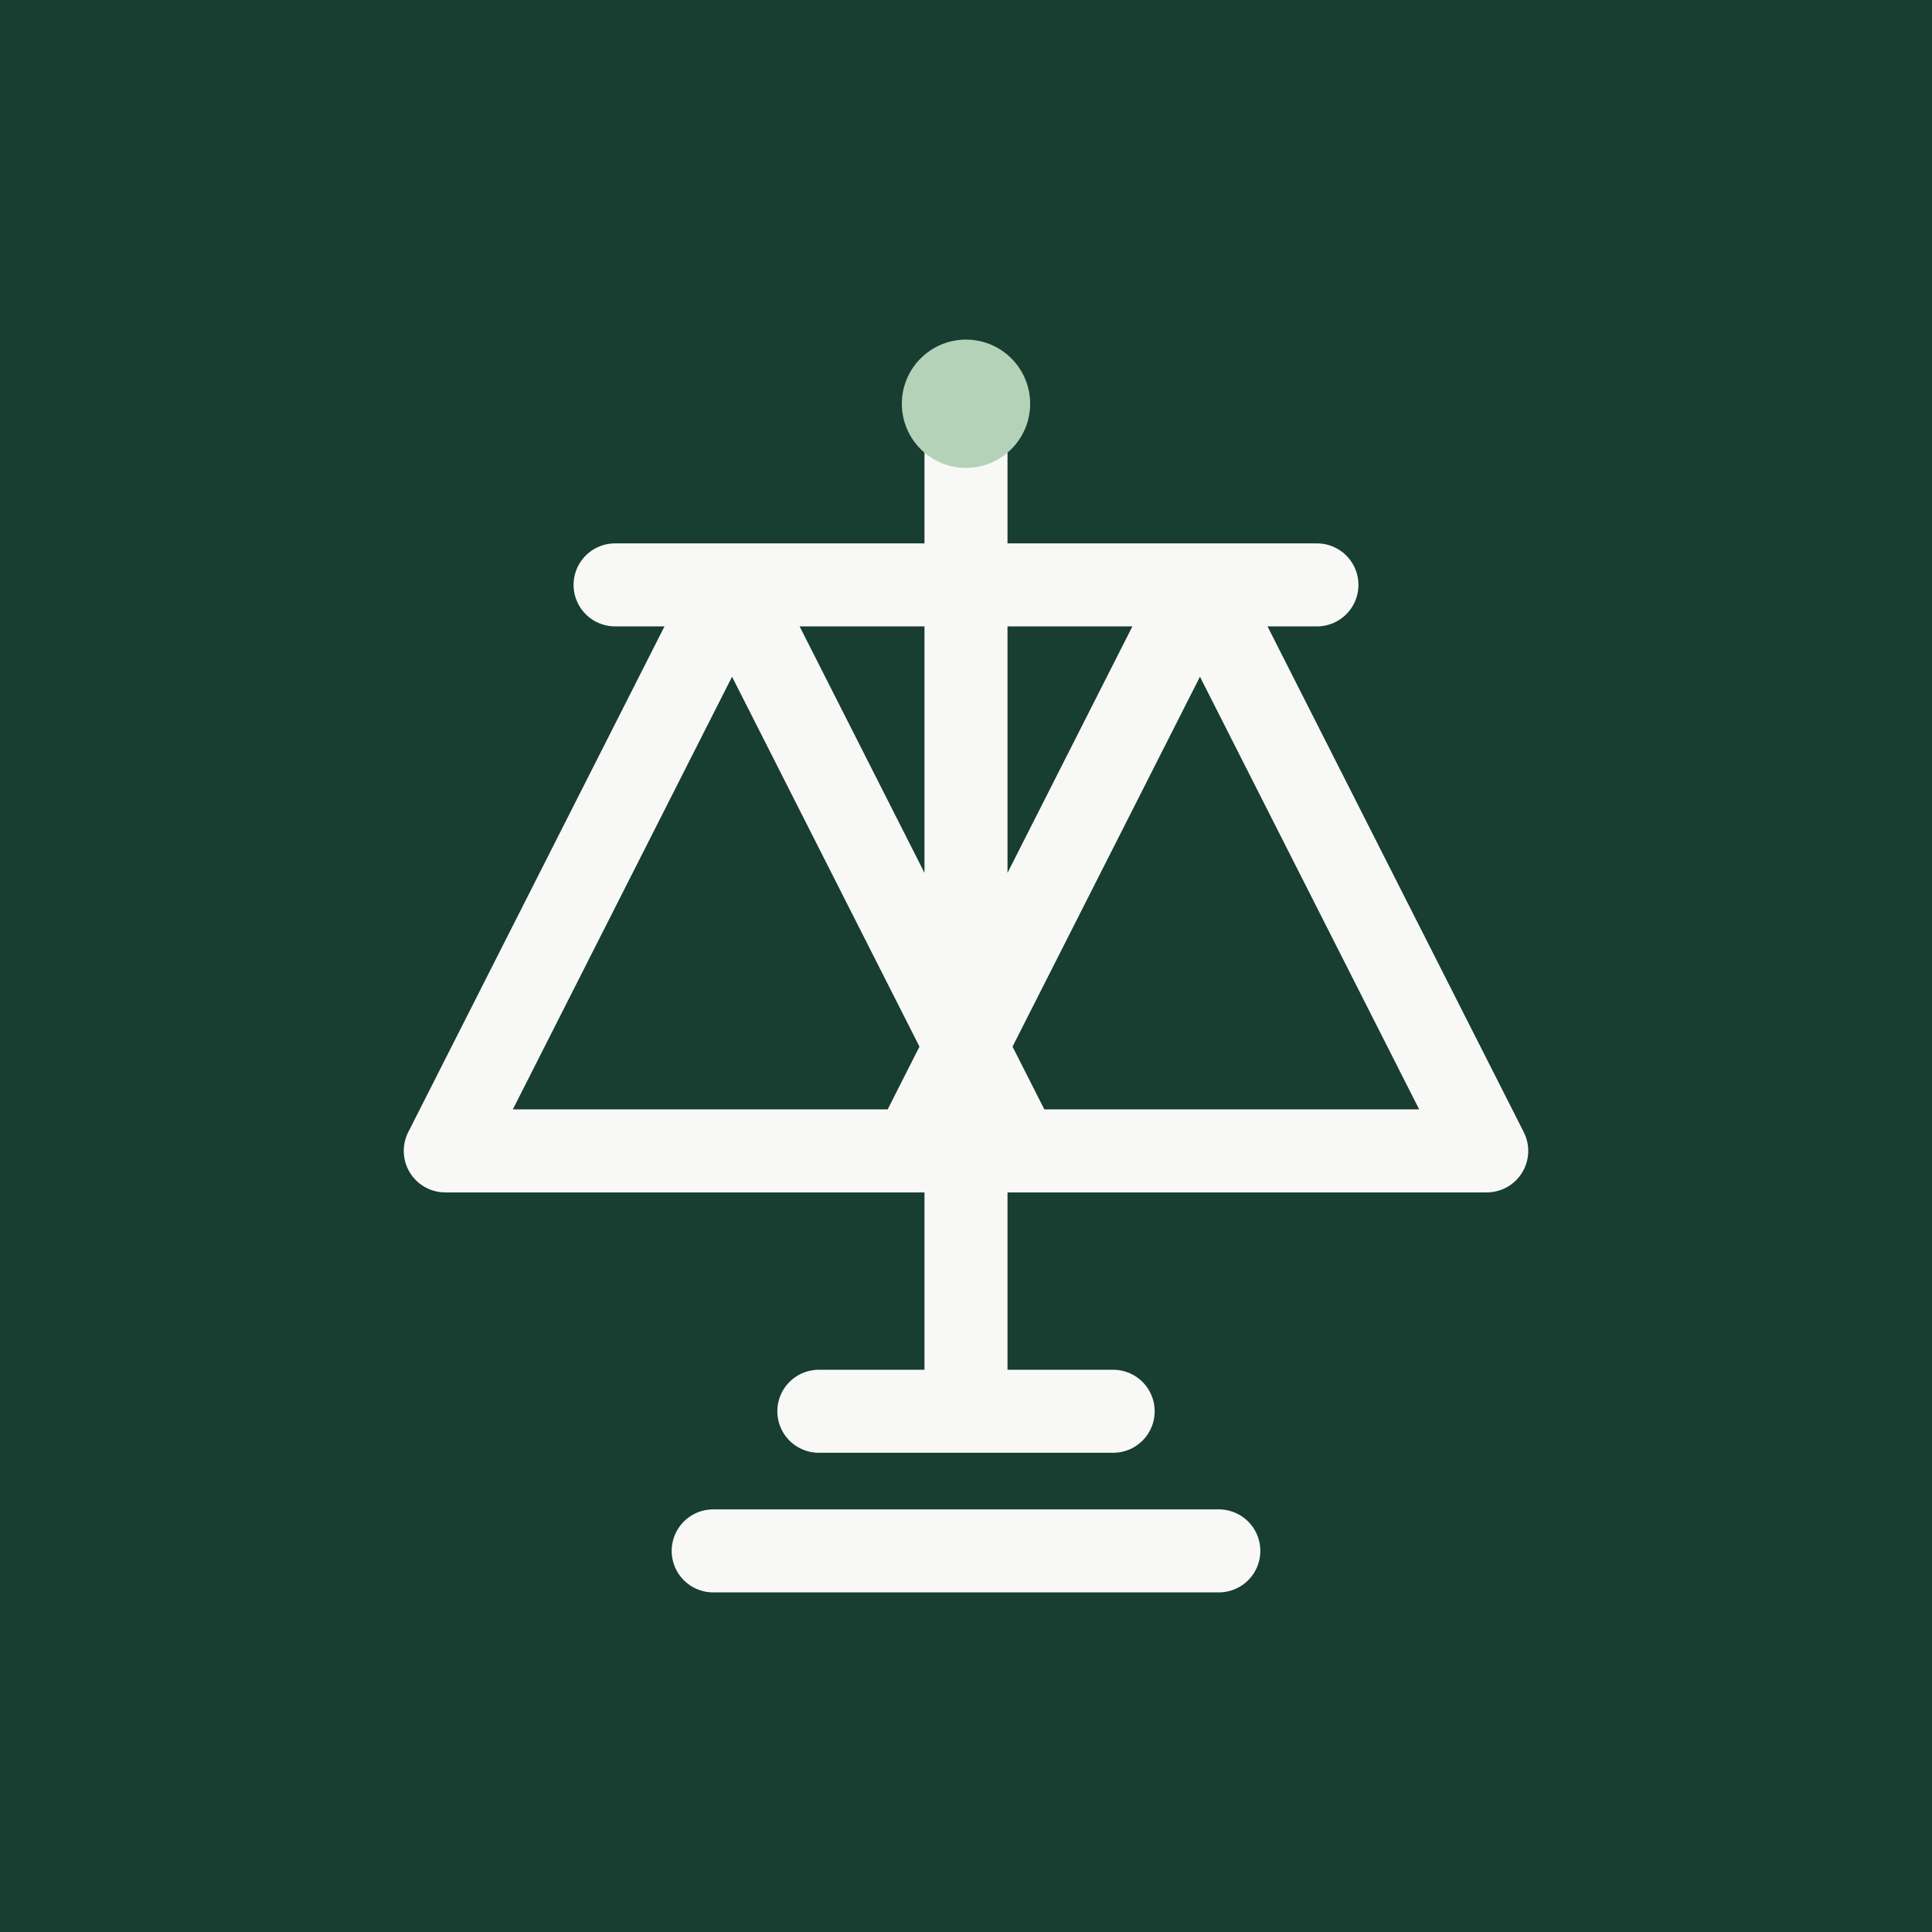
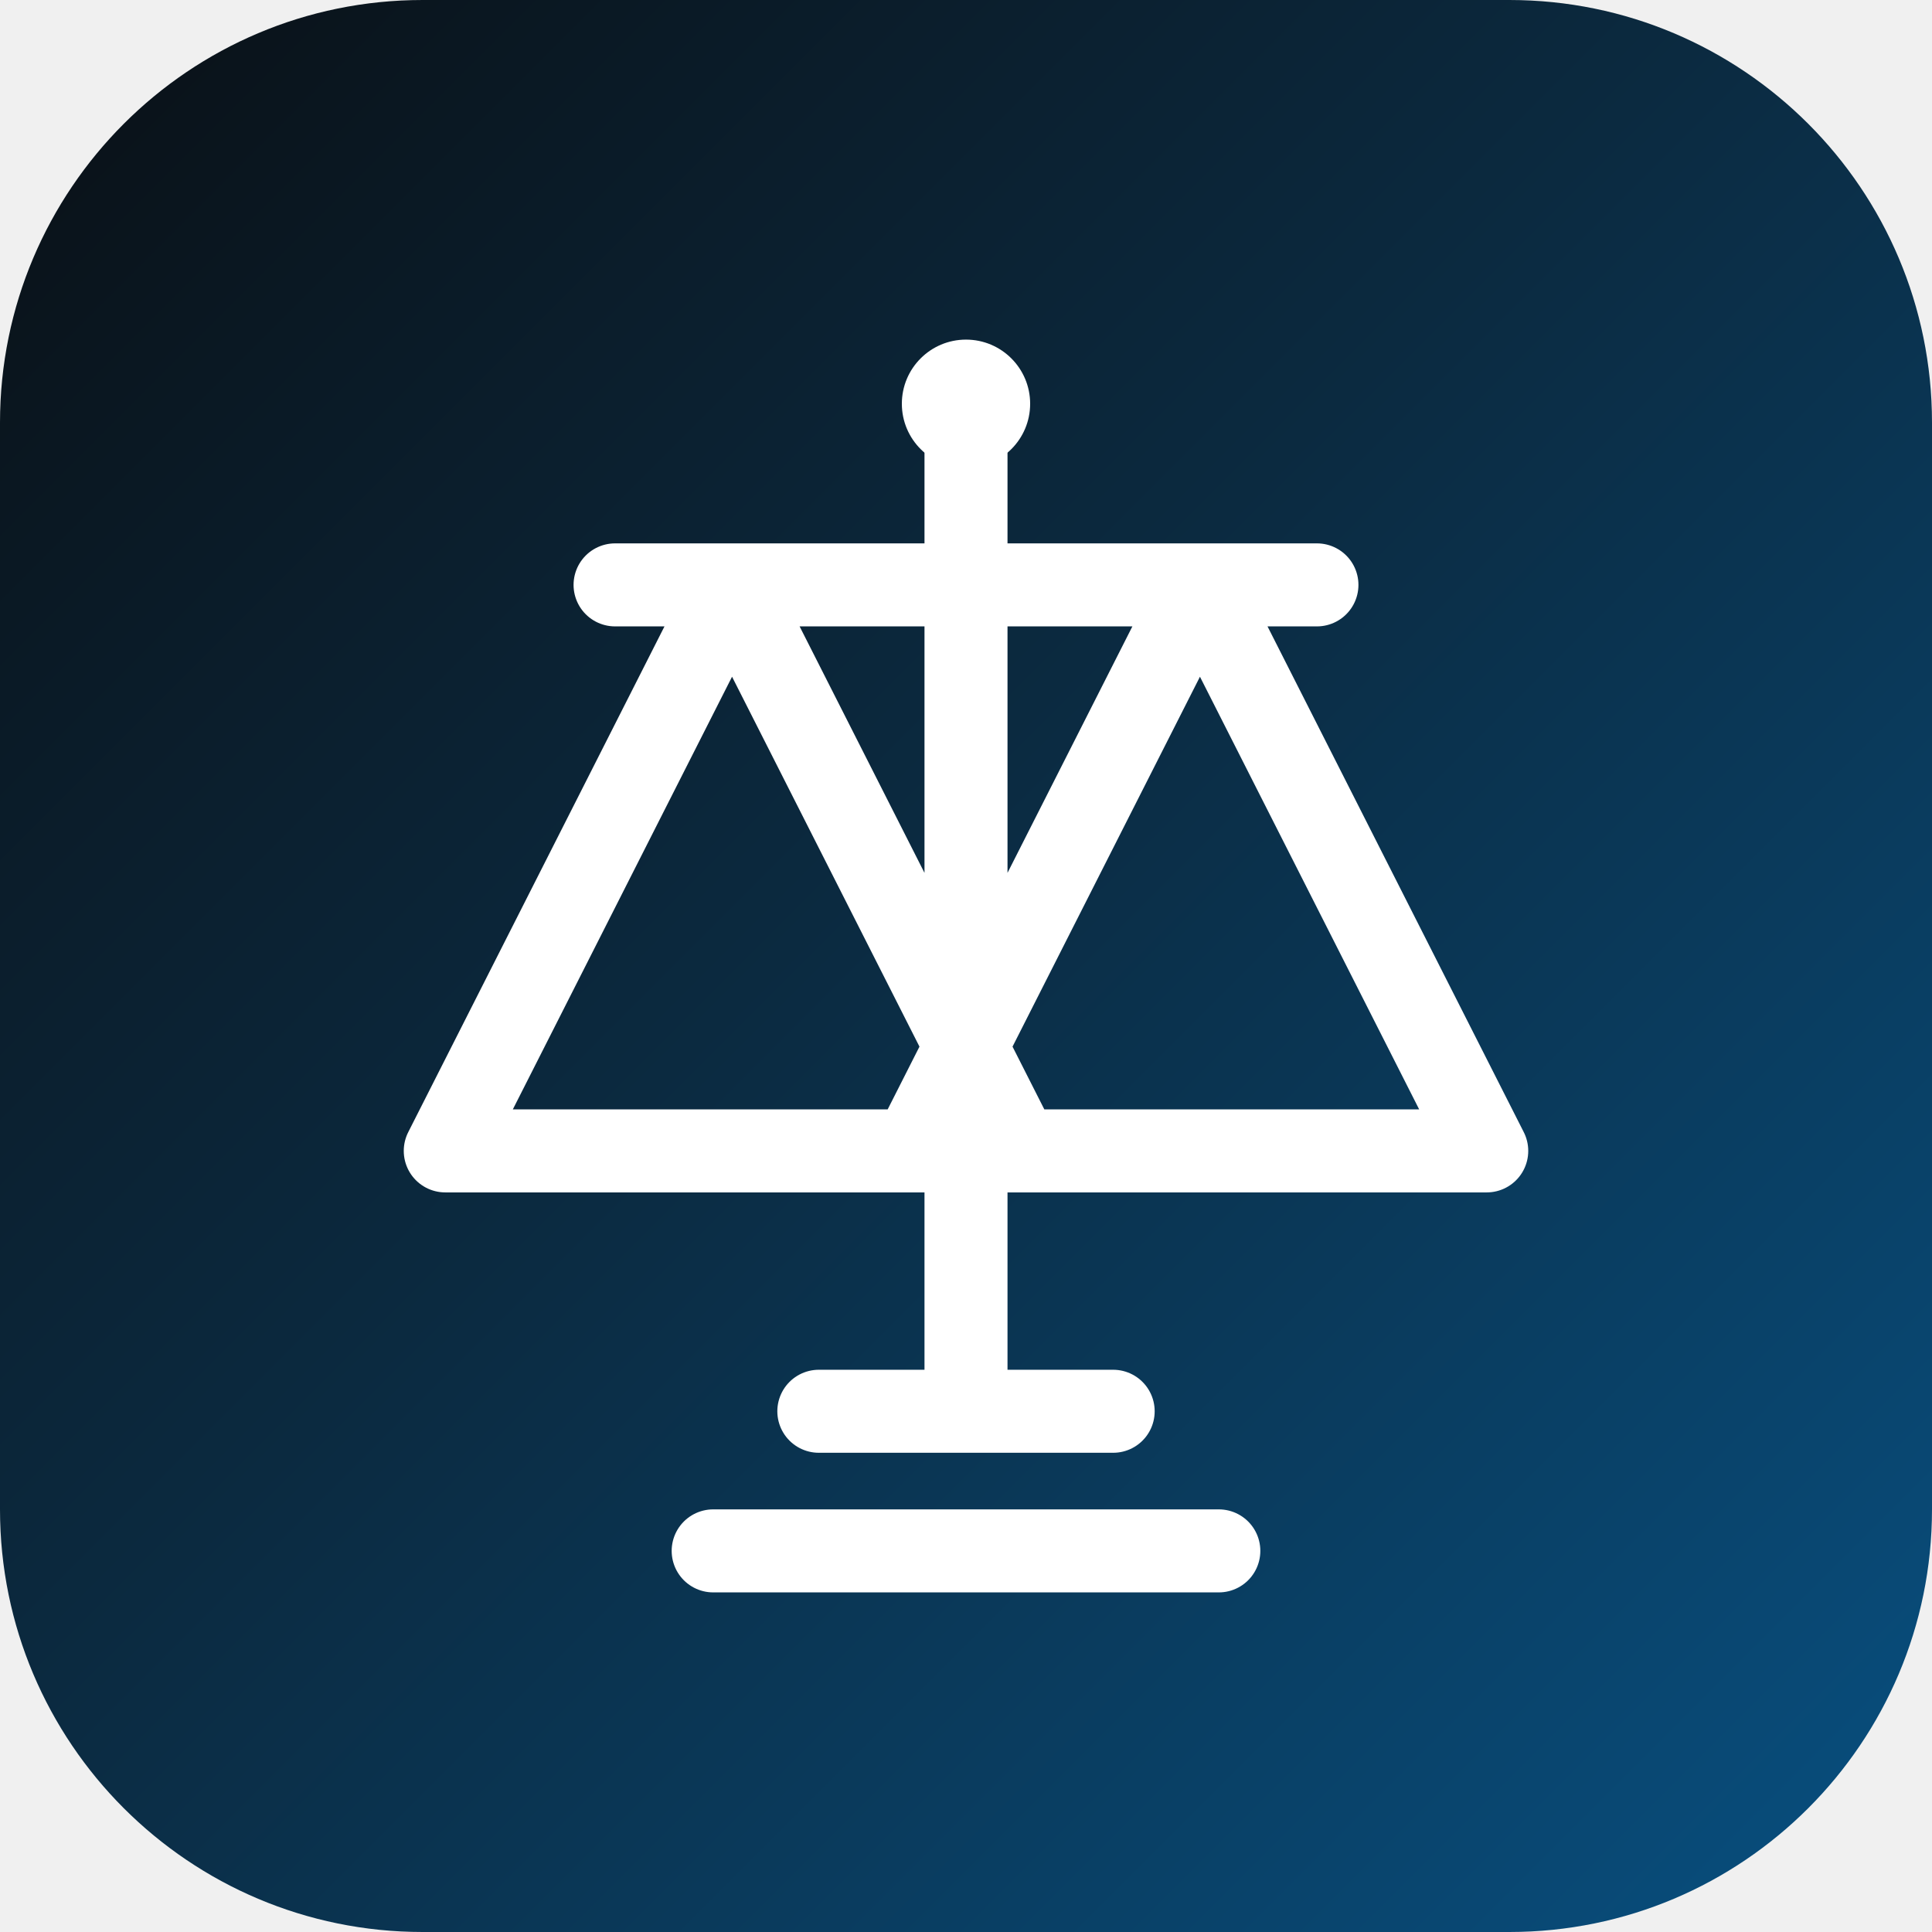
<svg xmlns="http://www.w3.org/2000/svg" viewBox="0 0 512 512">
-   <rect width="512" height="512" fill="#183d31" />
-   <path d="M256 102v263M163 155h186M194 155l-76 150h152l-76-150zm124 0-76 150h152l-76-150zM217 374h78m-106 37h134" fill="none" stroke="#f8f9f6" stroke-linecap="round" stroke-linejoin="round" stroke-width="22" />
-   <circle cx="256" cy="107" r="17" fill="#b4d2b7" />
+   <defs>
+     <linearGradient id="brand" x1="0" y1="0" x2="1" y2="1">
+       <stop offset="0%" stop-color="#0a0f14" />
+       <stop offset="45%" stop-color="#0b2a40" />
+       <stop offset="100%" stop-color="#085081" />
+     </linearGradient>
+   </defs>
+   <rect width="512" height="512" rx="112" fill="url(#brand)" />
+   <path d="M256 102v263M163 155h186M194 155l-76 150h152l-76-150zm124 0-76 150h152l-76-150zM217 374h78m-106 37h134" fill="none" stroke="#ffffff" stroke-linecap="round" stroke-linejoin="round" stroke-width="22" />
+   <circle cx="256" cy="107" r="17" fill="#ffffff" />
</svg>
